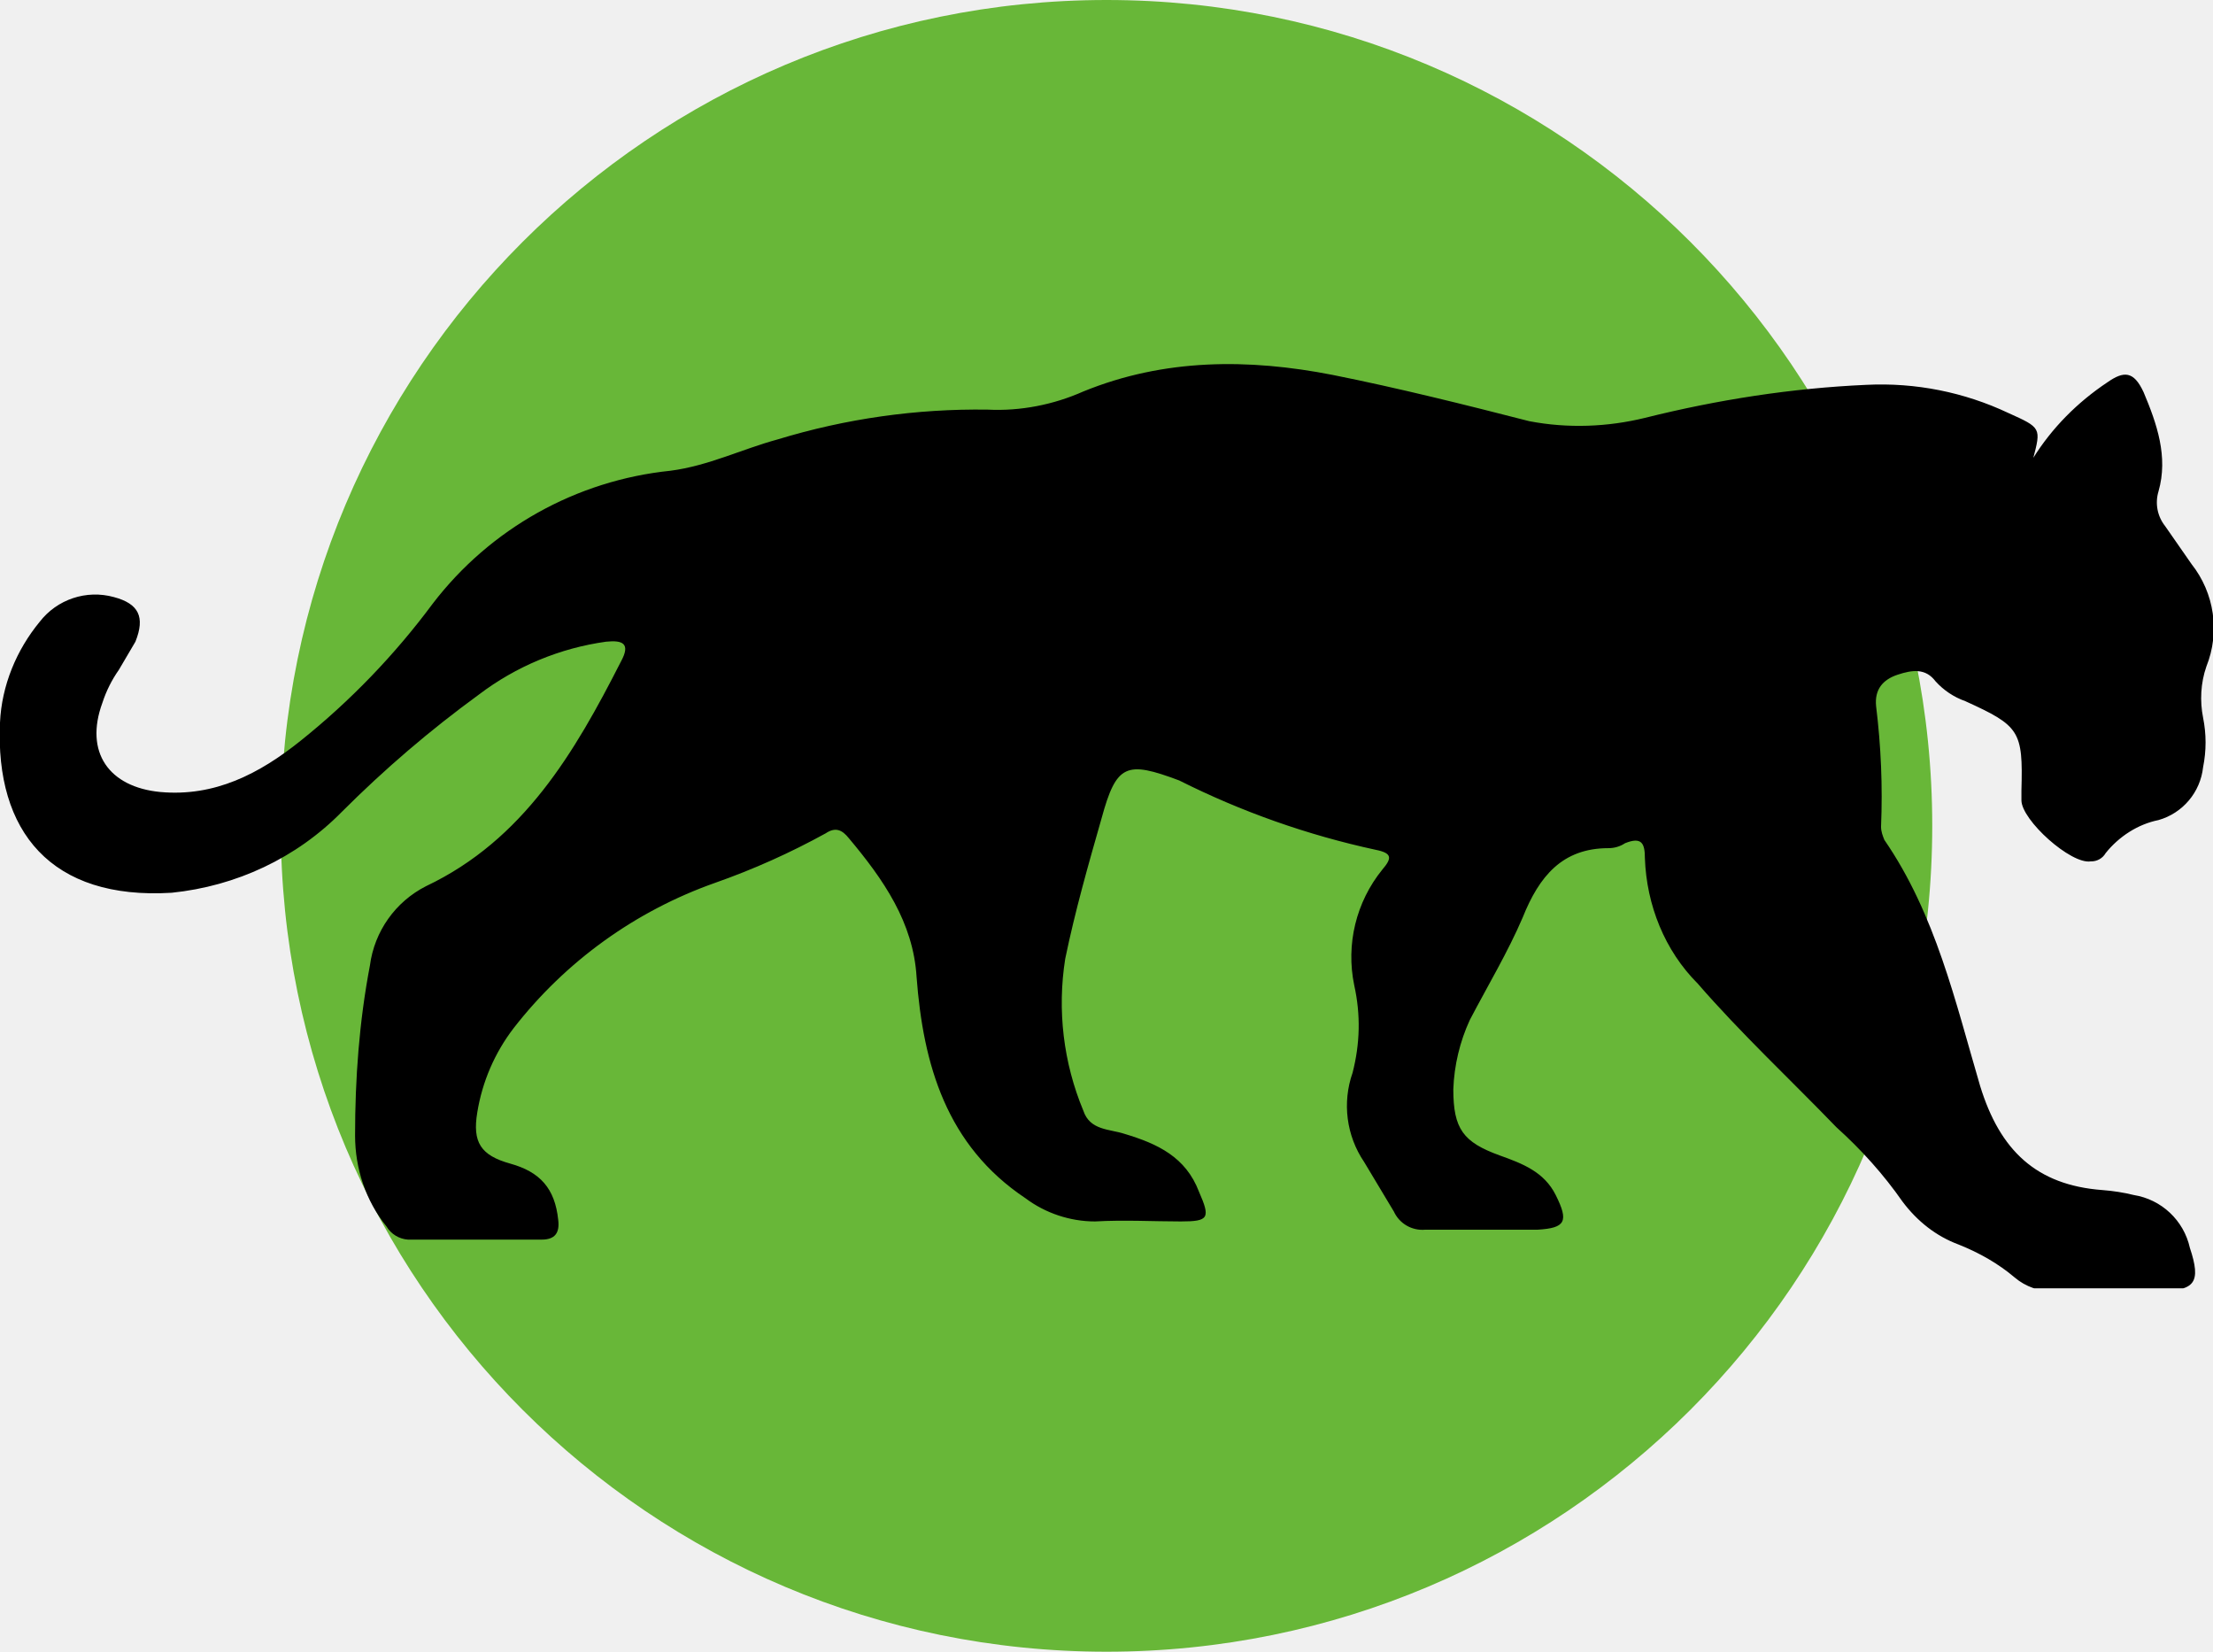
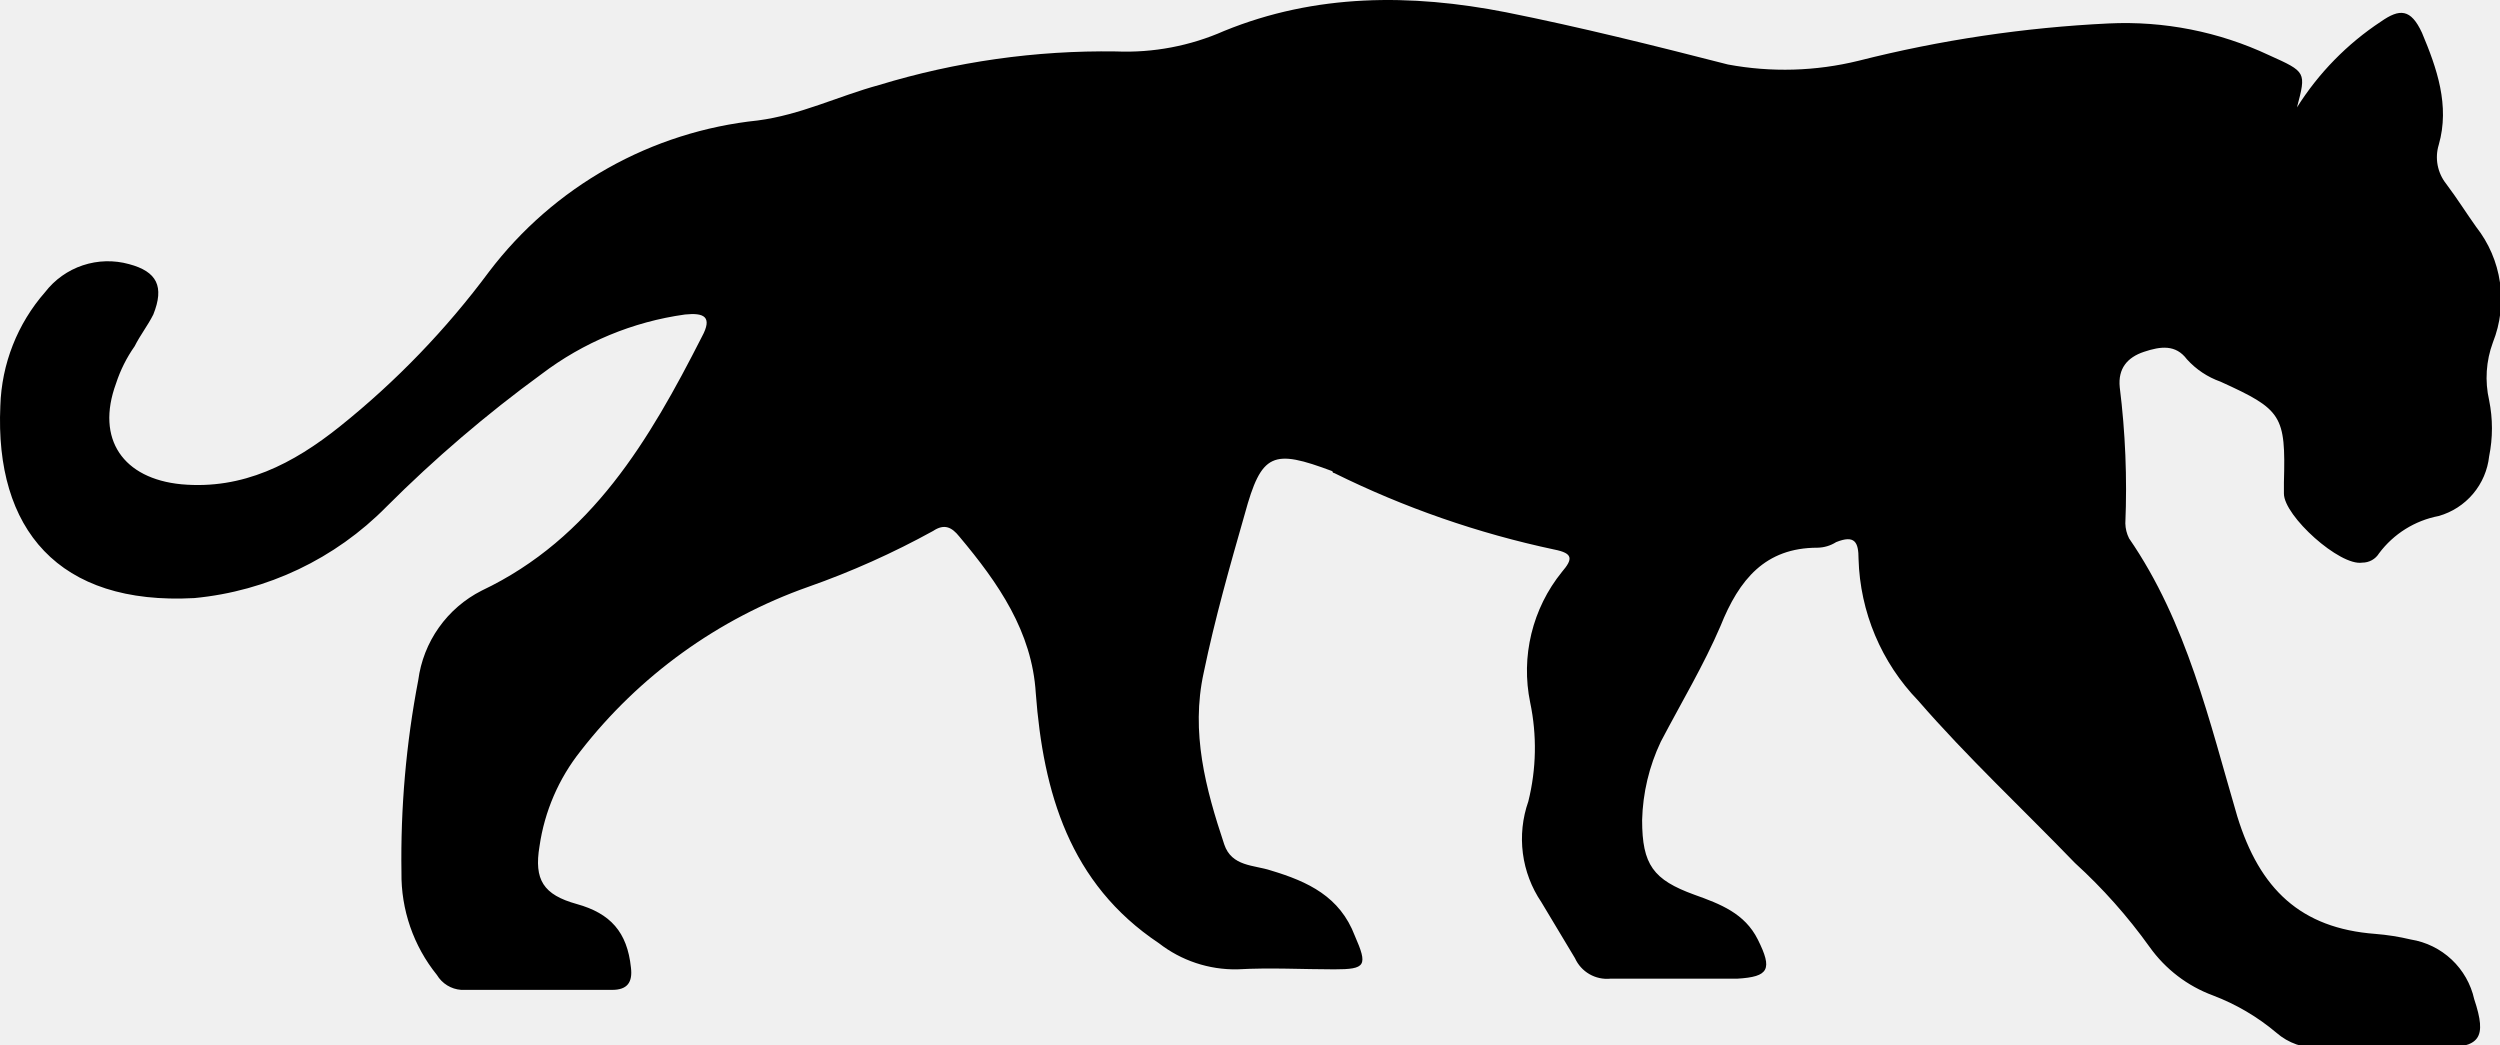
- <svg xmlns="http://www.w3.org/2000/svg" width="268" height="200" viewBox="0 0 268 200" fill="none">
-   <circle cx="134" cy="100" r="100" fill="#68B738" />
-   <g clip-path="url(#a)">
-     <path d="M246.2 55.5c2.3-3.7 5.4-6.8 9-9.2 2-1.4 3.2-1.4 4.4 1.2 1.6 3.8 3 7.8 1.8 12a4.6 4.6 0 0 0 .8 4.2l3.2 4.6a12.5 12.5 0 0 1 1.8 12.4c-.7 2-.8 4.2-.4 6.2s.4 4 0 6a7.5 7.5 0 0 1-5.4 6.4c-2.5.5-4.8 2-6.4 4a2 2 0 0 1-1.8 1c-2.4.4-8.4-5-8.4-7.4v-1.2c.2-7.2-.2-7.8-6.8-10.8a8.8 8.8 0 0 1-3.6-2.4c-1.2-1.6-2.8-1.4-4.6-.8-1.8.6-2.8 1.8-2.6 3.8.6 4.9.8 9.7.6 14.6 0 .6.2 1.1.4 1.6 6.2 9 8.6 19.6 11.6 29.8 2.4 7.8 6.8 12 14.8 12.6 1.3.1 2.6.3 3.8.6a8.3 8.3 0 0 1 6.8 6.4c1.4 4.2.6 5.2-3.6 5.2h-13c-1.6.1-3.3-.5-4.6-1.6-2-1.7-4.3-3-6.8-4-2.7-1-5-2.8-6.8-5.2-2.3-3.3-5-6.3-8-9-5.6-5.8-11.6-11.4-16.8-17.4-4-4-6.2-9.5-6.4-15.2 0-1.8-.4-2.6-2.4-1.8-.6.4-1.3.6-2 .6-5.6 0-8.4 3.4-10.4 8.4-1.8 4.2-4.2 8.2-6.4 12.4-1.2 2.6-1.9 5.5-2 8.4 0 4.8 1.2 6.4 5.6 8 2.8 1 5.4 2 6.8 4.8 1.6 3.2 1.2 4-2.2 4.2h-13.6a3.8 3.8 0 0 1-3.8-2.2l-3.6-6a12.1 12.1 0 0 1-1.4-10.8c.9-3.5 1-7 .2-10.6a16.8 16.8 0 0 1 3.4-14c1.2-1.4 1.2-2-.8-2.4a100.2 100.2 0 0 1-23.8-8.4c-6.4-2.4-7.6-2-9.4 4.6-1.6 5.6-3.2 11.2-4.4 17a34 34 0 0 0 2.2 18.4c.8 2.4 3.2 2.2 5 2.8 4 1.2 7.4 2.8 9 7 1.4 3.2 1.2 3.6-2.2 3.6-3.4 0-6.8-.2-10.4 0-3 0-6-1-8.4-2.8-9.6-6.4-12.4-16.2-13.2-26.8-.4-6.6-4-11.8-8.2-16.8-.8-1-1.6-1.4-2.8-.6a88.6 88.6 0 0 1-13.4 6 53.4 53.4 0 0 0-24.4 17.6c-2.3 3-3.8 6.5-4.4 10.2-.6 3.6.4 5.2 4 6.2s5.4 3 5.8 6.8c.2 1.6-.4 2.4-2 2.4H49.4a3.3 3.3 0 0 1-2.6-1.6c-2.5-3.1-3.8-7-3.8-11 0-6.9.5-13.8 1.8-20.6a12.6 12.6 0 0 1 6.8-9.6c11.8-5.6 18-16.2 23.6-27.2 1.2-2.2.2-2.6-1.8-2.4A33 33 0 0 0 58 84.1c-5.9 4.3-11.4 9-16.6 14.2-5.5 5.6-12.8 9-20.6 9.8C6.2 109-.6 100.7 0 87.5.2 83 2 78.7 4.8 75.3a8.5 8.5 0 0 1 9-3c3 .8 3.8 2.4 2.6 5.4l-2 3.4a15 15 0 0 0-2 4c-2.2 6 .8 10.2 7 10.8 6.6.6 12-2.2 17-6.2 6-4.8 11.4-10.4 16-16.6A41.6 41.6 0 0 1 81.2 57c4.6-.6 8.6-2.6 13-3.8a83 83 0 0 1 25.4-3.6c4 .2 8-.6 11.6-2.2 9.8-4 20-4 30.2-2 8 1.6 16 3.6 23.8 5.6 4.7.9 9.5.7 14-.4 8.8-2.2 17.8-3.6 26.8-4 6-.3 11.9.9 17.2 3.4 4 1.8 4 1.8 3 5.6Z" fill="#000" />
-   </g>
-   <defs>
-     <clipPath id="a">
-       <path fill="#fff" transform="translate(0 44)" d="M0 0h268v112H0z" />
-     </clipPath>
-   </defs>
+ <svg xmlns="http://www.w3.org/2000/svg" width="134" height="56" viewBox="0 0 134 56" fill="none">
+   <path d="M123.118 5.757C124.273 3.92 125.807 2.351 127.618 1.157C128.618 0.457 129.218 0.457 129.818 1.757C130.618 3.657 131.318 5.657 130.718 7.757C130.609 8.113 130.588 8.49 130.658 8.856C130.728 9.222 130.886 9.566 131.118 9.857C131.718 10.657 132.218 11.457 132.718 12.157C133.399 13.021 133.84 14.048 133.998 15.136C134.156 16.225 134.025 17.335 133.618 18.357C133.251 19.349 133.182 20.426 133.418 21.457C133.618 22.447 133.618 23.467 133.418 24.457C133.337 25.198 133.037 25.899 132.556 26.469C132.075 27.039 131.435 27.452 130.718 27.657C129.439 27.9 128.298 28.614 127.518 29.657C127.424 29.811 127.291 29.937 127.134 30.025C126.976 30.112 126.799 30.158 126.618 30.157C125.418 30.357 122.418 27.657 122.418 26.457V25.857C122.518 22.257 122.318 21.957 119.018 20.457C118.328 20.213 117.709 19.801 117.218 19.257C116.618 18.457 115.818 18.557 114.918 18.857C114.018 19.157 113.518 19.757 113.618 20.757C113.92 23.178 114.02 25.619 113.918 28.057C113.925 28.335 113.993 28.608 114.118 28.857C117.218 33.357 118.418 38.657 119.918 43.757C121.118 47.657 123.318 49.757 127.318 50.057C127.958 50.108 128.594 50.208 129.218 50.357C130.04 50.489 130.803 50.864 131.41 51.435C132.016 52.005 132.437 52.745 132.618 53.557C133.318 55.657 132.918 56.157 130.818 56.157H124.318C123.477 56.199 122.652 55.912 122.018 55.357C121.006 54.503 119.856 53.827 118.618 53.357C117.249 52.852 116.065 51.946 115.218 50.757C114.047 49.12 112.706 47.612 111.218 46.257C108.418 43.357 105.418 40.557 102.818 37.557C100.839 35.513 99.697 32.801 99.618 29.957C99.618 29.057 99.418 28.657 98.418 29.057C98.119 29.247 97.773 29.351 97.418 29.357C94.618 29.357 93.218 31.057 92.218 33.557C91.318 35.657 90.118 37.657 89.018 39.757C88.394 41.071 88.054 42.502 88.018 43.957C88.018 46.357 88.618 47.157 90.818 47.957C92.218 48.457 93.518 48.957 94.218 50.357C95.018 51.957 94.818 52.357 93.118 52.457H86.318C85.926 52.496 85.532 52.41 85.191 52.213C84.85 52.016 84.58 51.716 84.418 51.357L82.618 48.357C82.088 47.574 81.748 46.678 81.626 45.74C81.505 44.802 81.605 43.849 81.918 42.957C82.351 41.22 82.385 39.408 82.018 37.657C81.766 36.437 81.788 35.176 82.082 33.966C82.376 32.755 82.935 31.625 83.718 30.657C84.318 29.957 84.318 29.657 83.318 29.457C79.229 28.588 75.265 27.211 71.518 25.357C71.492 25.357 71.466 25.346 71.448 25.328C71.429 25.309 71.418 25.283 71.418 25.257C68.218 24.057 67.618 24.257 66.718 27.557C65.918 30.357 65.118 33.157 64.518 36.057C63.818 39.257 64.618 42.257 65.618 45.257C66.018 46.457 67.218 46.357 68.118 46.657C70.118 47.257 71.818 48.057 72.618 50.157C73.318 51.757 73.218 51.957 71.518 51.957C69.818 51.957 68.118 51.857 66.318 51.957C64.799 51.984 63.317 51.49 62.118 50.557C57.318 47.357 55.918 42.457 55.518 37.157C55.318 33.857 53.518 31.257 51.418 28.757C51.018 28.257 50.618 28.057 50.018 28.457C47.872 29.64 45.631 30.644 43.318 31.457C38.492 33.161 34.258 36.215 31.118 40.257C29.946 41.732 29.187 43.492 28.918 45.357C28.618 47.157 29.118 47.957 30.918 48.457C32.718 48.957 33.618 49.957 33.818 51.857C33.918 52.657 33.618 53.057 32.818 53.057H24.718C24.453 53.038 24.197 52.956 23.97 52.816C23.744 52.677 23.555 52.485 23.418 52.257C22.162 50.702 21.49 48.756 21.518 46.757C21.466 43.302 21.767 39.85 22.418 36.457C22.552 35.441 22.931 34.472 23.524 33.636C24.116 32.799 24.904 32.12 25.818 31.657C31.718 28.857 34.818 23.557 37.618 18.057C38.218 16.957 37.718 16.757 36.718 16.857C33.92 17.245 31.268 18.347 29.018 20.057C26.072 22.206 23.297 24.579 20.718 27.157C17.968 29.951 14.321 31.686 10.418 32.057C3.118 32.457 -0.282 28.357 0.018 21.757C0.085 19.506 0.934 17.35 2.418 15.657C2.934 14.988 3.638 14.488 4.439 14.221C5.241 13.954 6.104 13.931 6.918 14.157C8.418 14.557 8.818 15.357 8.218 16.857C7.918 17.457 7.518 17.957 7.218 18.557C6.787 19.17 6.45 19.844 6.218 20.557C5.118 23.557 6.618 25.657 9.718 25.957C13.018 26.257 15.718 24.857 18.218 22.857C21.23 20.445 23.919 17.655 26.218 14.557C27.938 12.294 30.102 10.408 32.579 9.015C35.056 7.622 37.792 6.751 40.618 6.457C42.918 6.157 44.918 5.157 47.118 4.557C51.233 3.302 55.517 2.695 59.818 2.757C61.81 2.84 63.795 2.463 65.618 1.657C70.518 -0.343 75.618 -0.343 80.718 0.657C84.718 1.457 88.718 2.457 92.618 3.457C94.939 3.889 97.326 3.821 99.618 3.257C104.007 2.144 108.496 1.474 113.018 1.257C115.981 1.113 118.933 1.696 121.618 2.957C123.618 3.857 123.618 3.857 123.118 5.757Z" fill="black" />
</svg>
